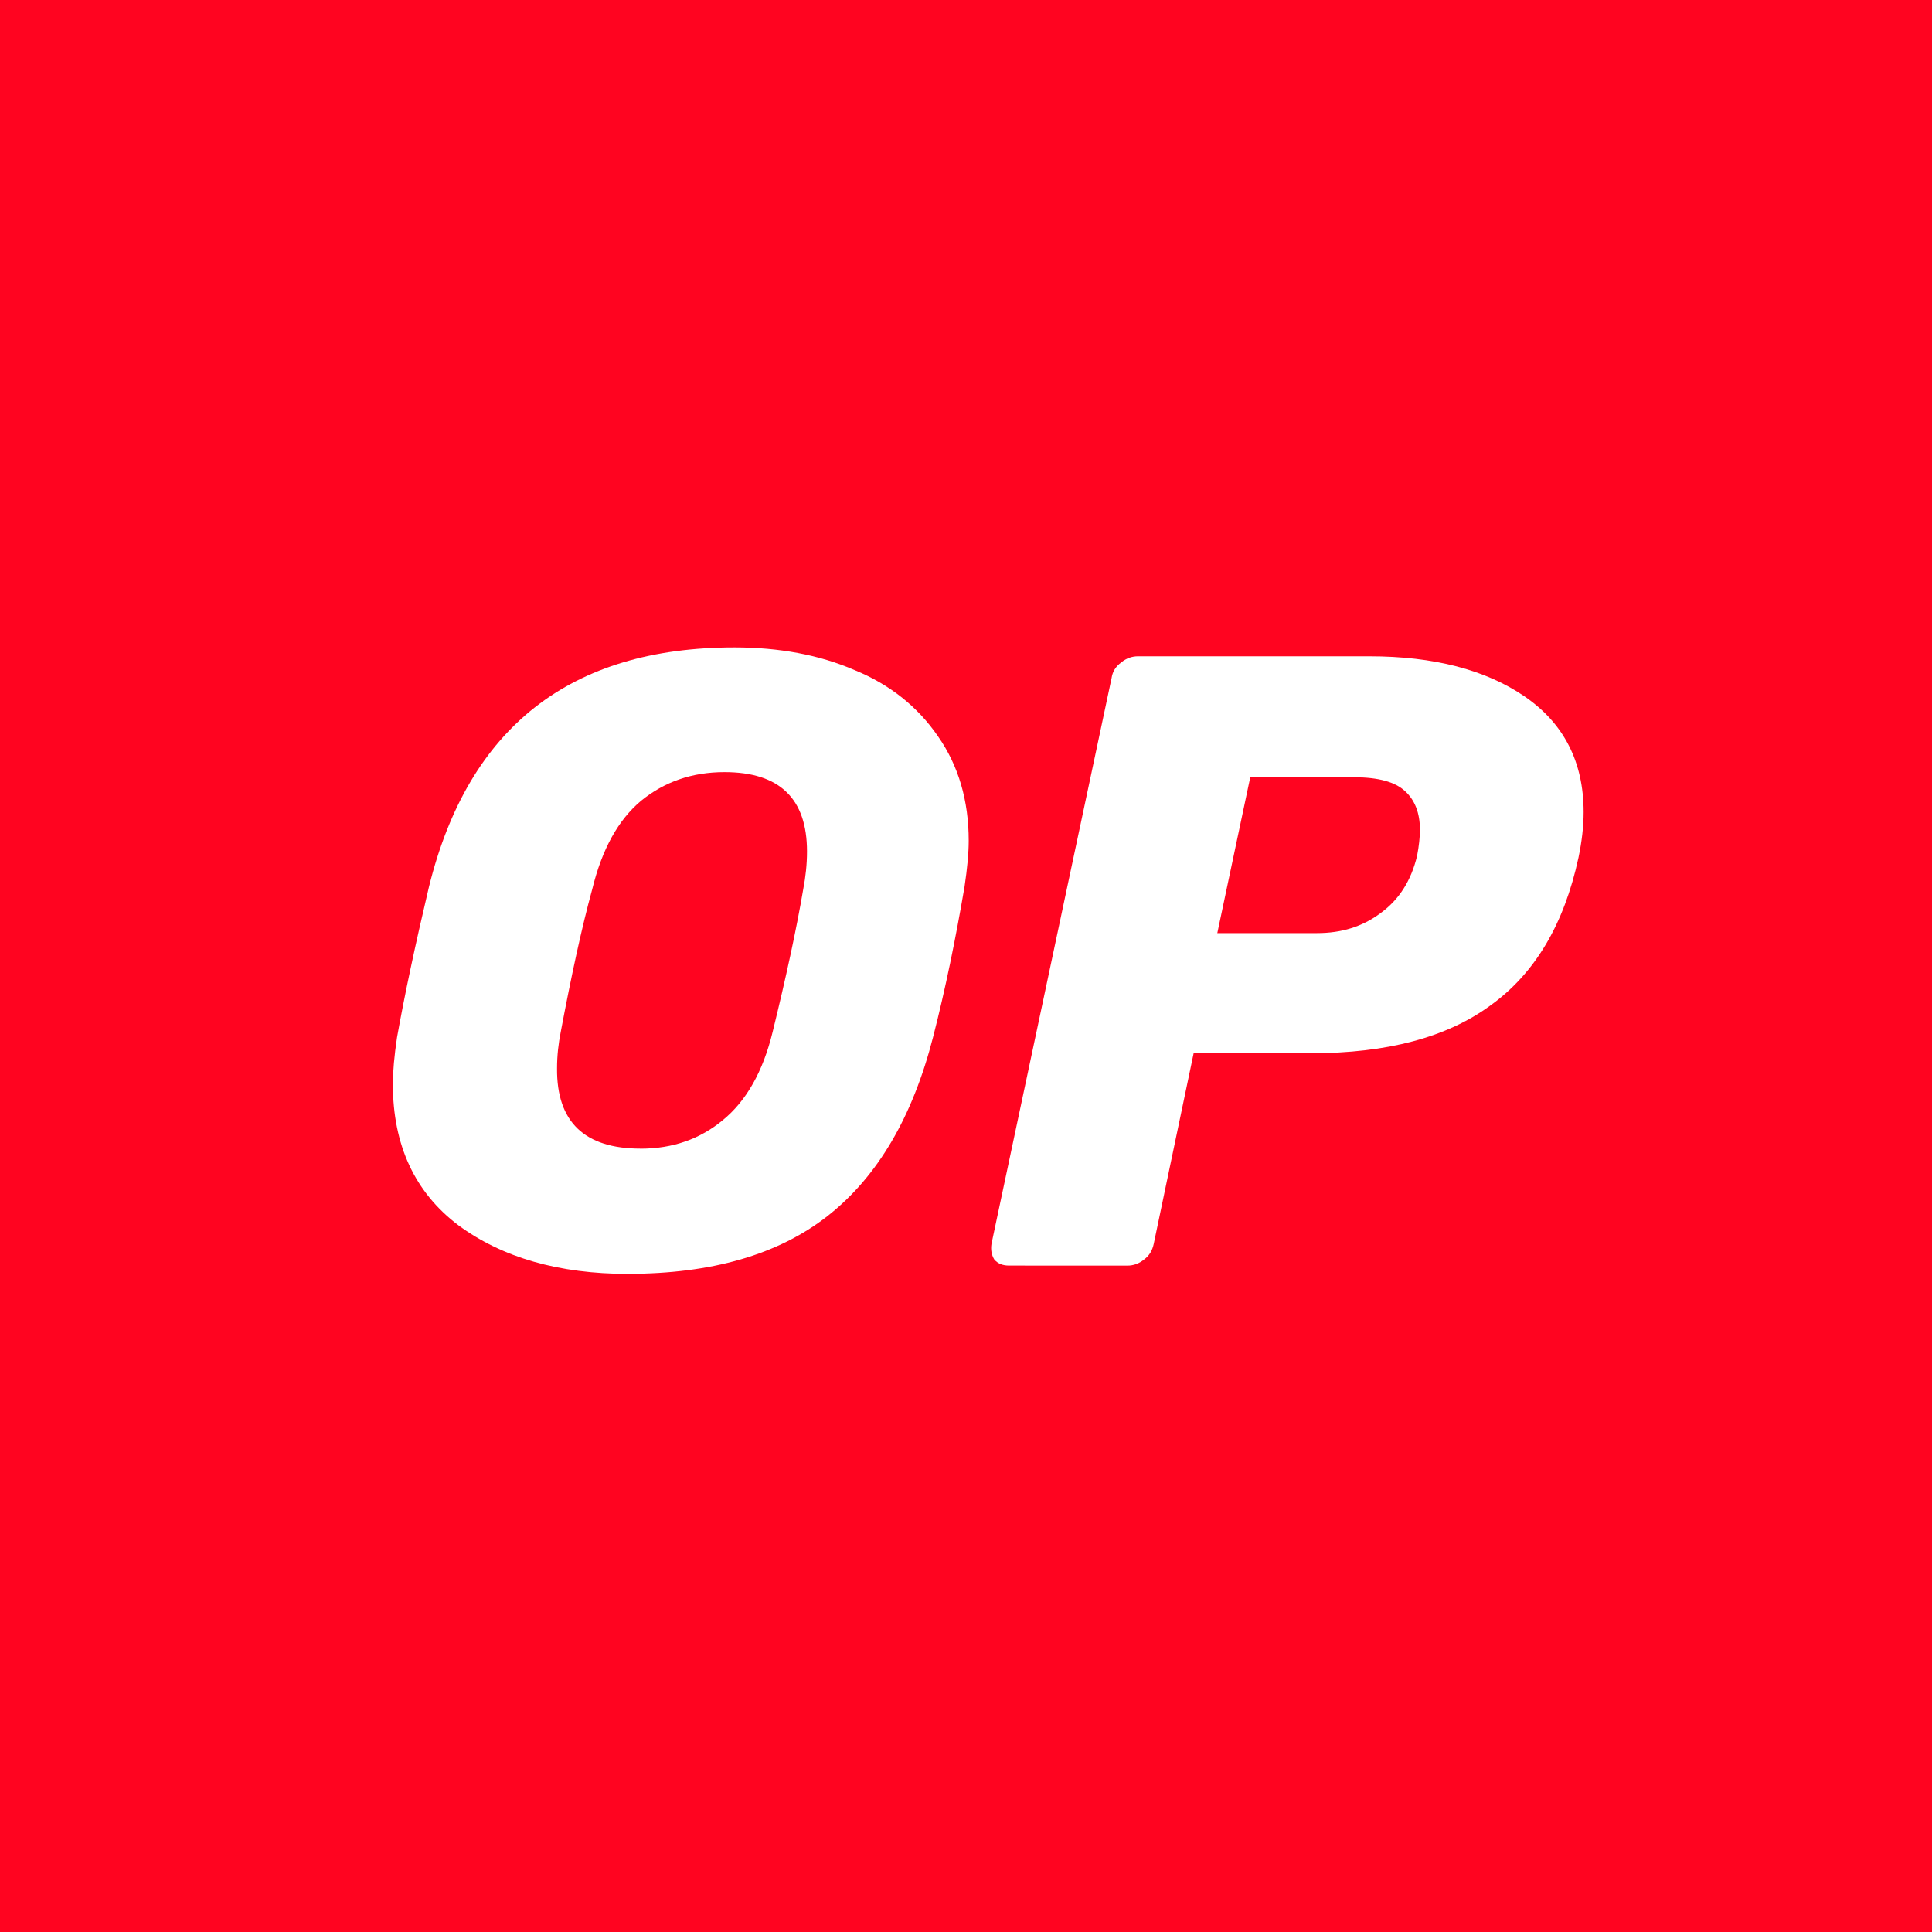
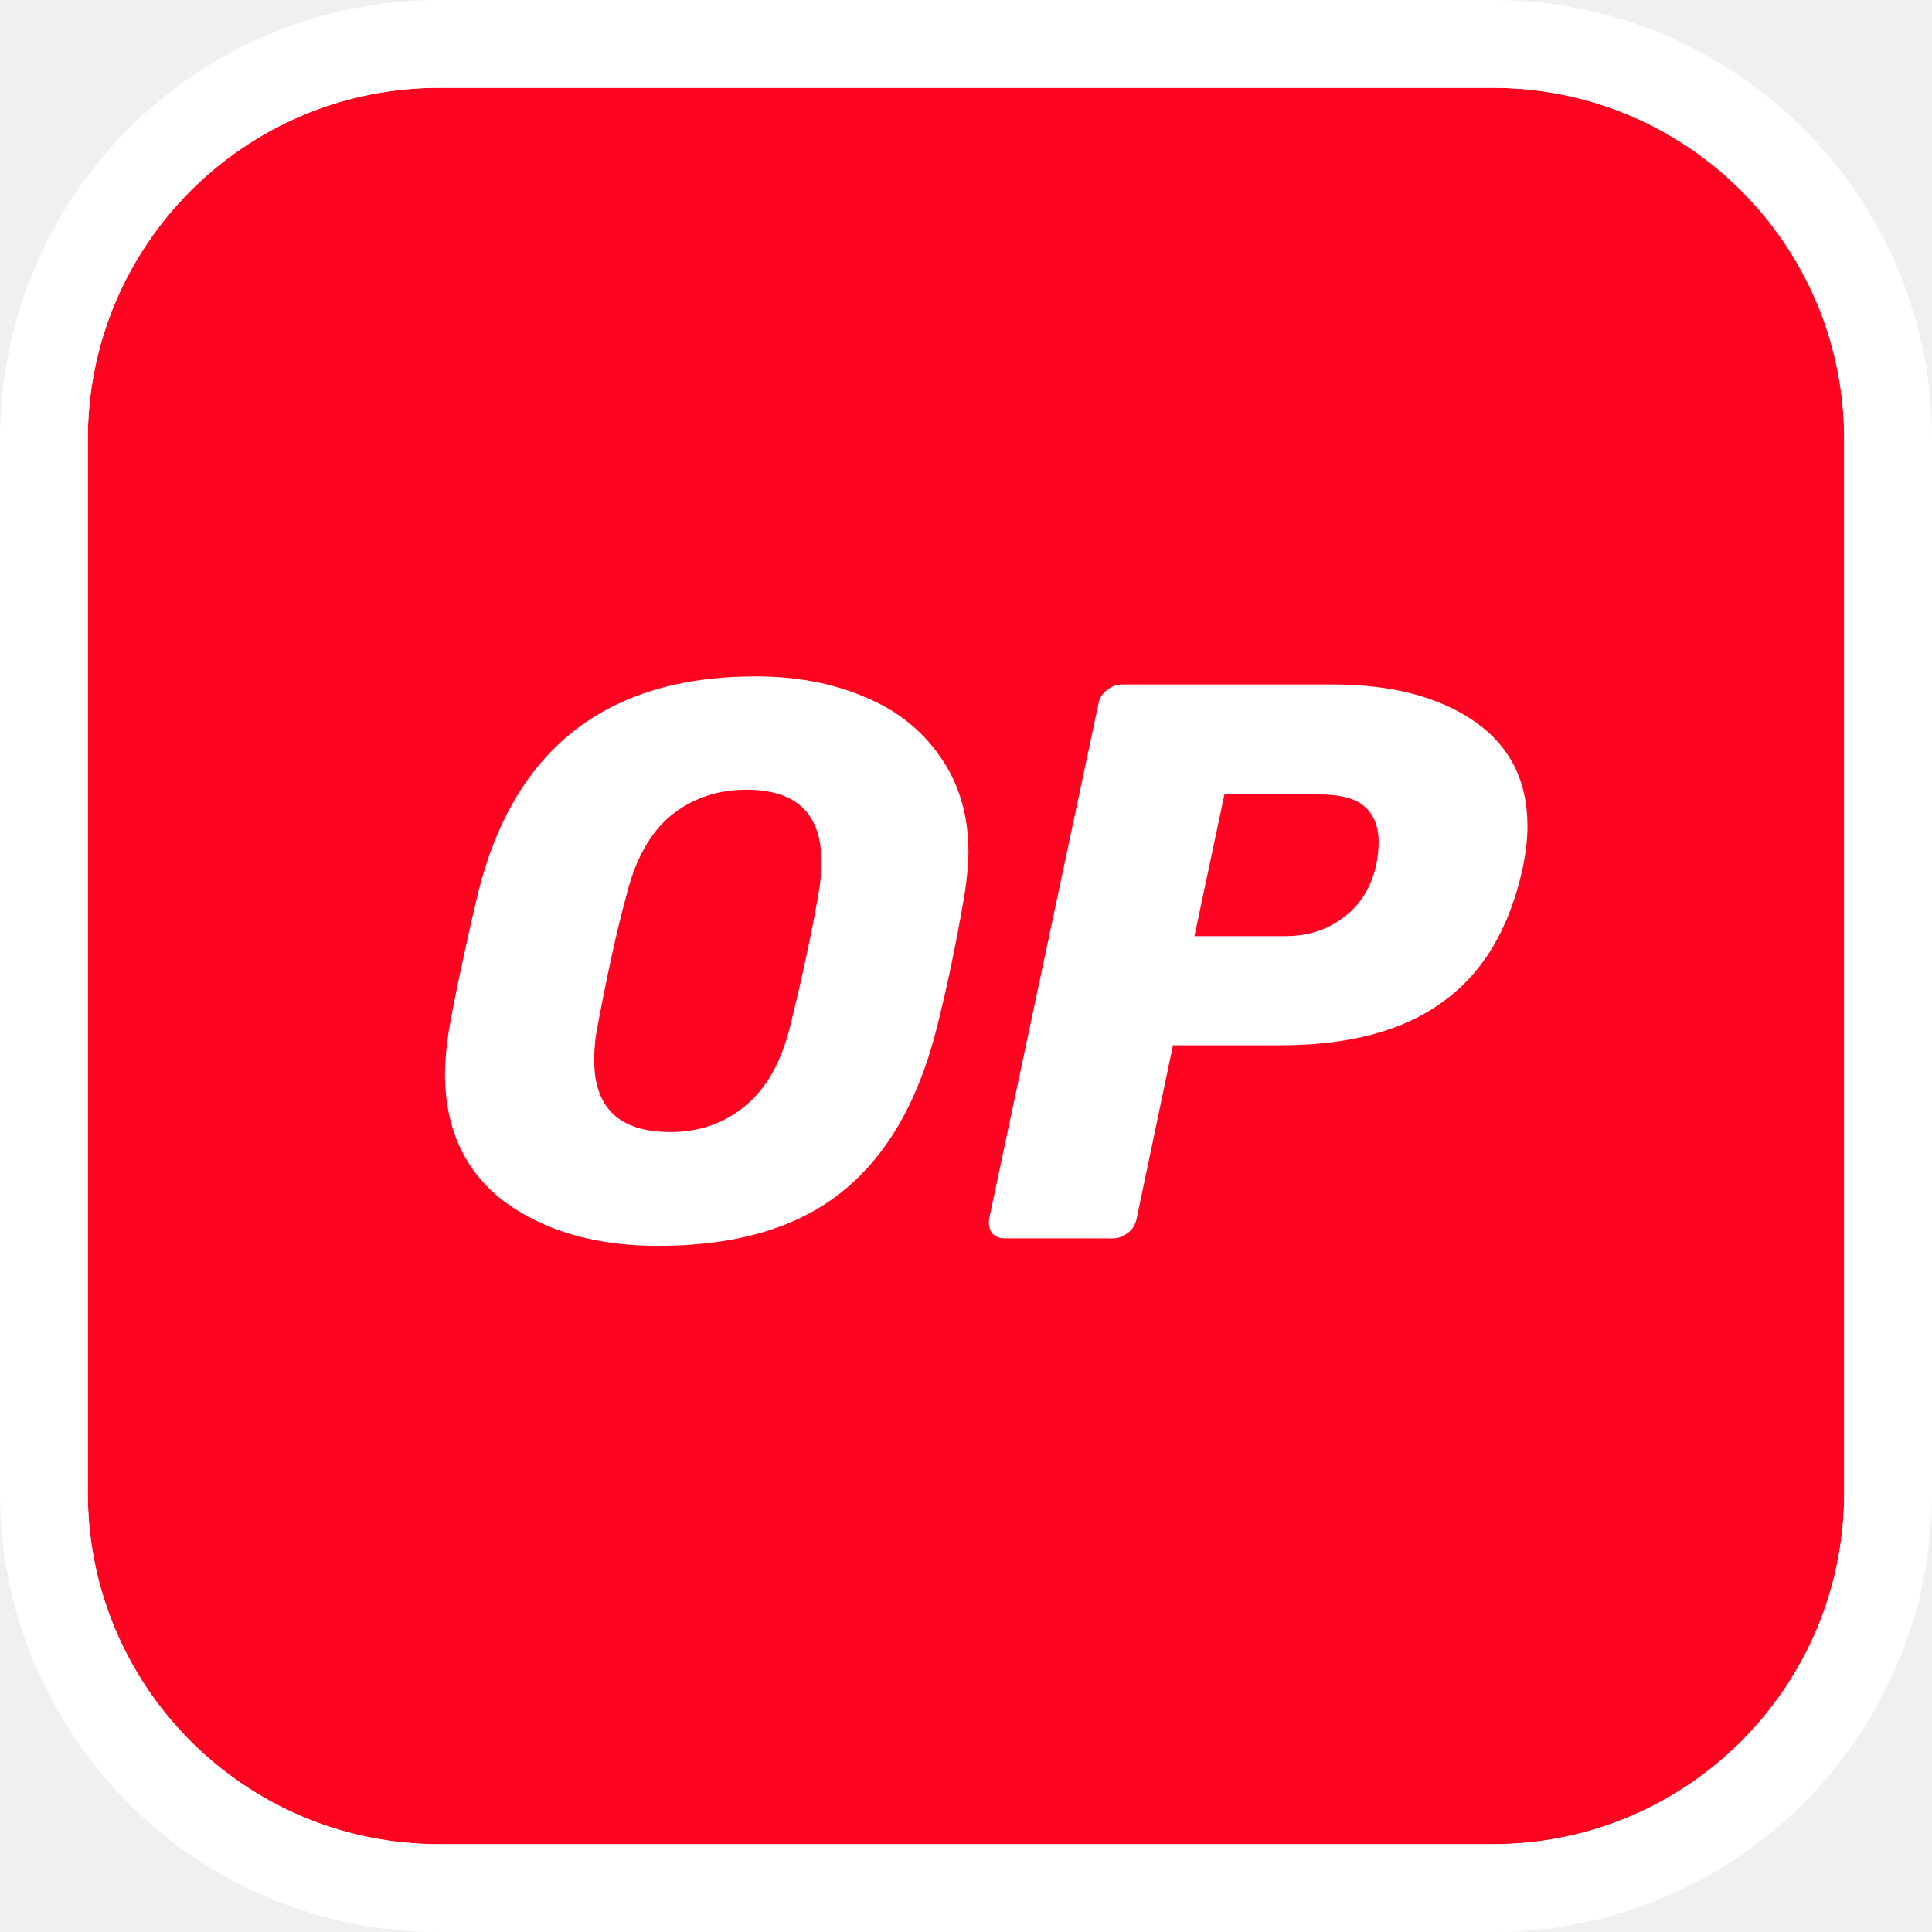
- <svg xmlns="http://www.w3.org/2000/svg" fill="none" height="44" viewBox="2 2 40 40" width="44">
+ <svg xmlns="http://www.w3.org/2000/svg" fill="none" height="44" viewBox="0 0 44 44" width="44">
+   <filter id="a" color-interpolation-filters="sRGB" filterUnits="userSpaceOnUse" height="54" width="54" x="-5" y="-5">
+     <feFlood flood-opacity="0" result="BackgroundImageFix" />
+     <feGaussianBlur in="BackgroundImageFix" stdDeviation="2.5" />
+     <feComposite in2="SourceAlpha" operator="in" result="effect1_backgroundBlur_574_15059" />
+     <feBlend in="SourceGraphic" in2="effect1_backgroundBlur_574_15059" mode="normal" result="shape" />
+   </filter>
  <clipPath id="b">
-     <rect height="40" width="40" x="2" y="2" />
+     <rect height="40" rx="8" width="40" x="2" y="2" />
  </clipPath>
-   <g>
+   <g filter="url(#a)">
    <g clip-path="url(#b)">
-       <rect fill="#ff0420" height="40" width="40" x="2" y="2" />
+       <rect fill="#ff0420" height="40" rx="8" width="40" x="2" y="2" />
      <g fill="#fff">
        <path d="m15.002 28.374c-1.43 0-2.602-.336-3.514-1.008-.902-.682-1.354-1.661-1.354-2.918 0-.269.029-.586.086-.97.154-.864.374-1.901.662-3.12.816-3.302 2.928-4.954 6.326-4.954.922 0 1.757.154 2.486.47.73.298 1.306.758 1.728 1.373.422.605.634 1.325.634 2.16 0 .25-.029.566-.086.95-.182 1.066-.394 2.112-.653 3.12-.422 1.642-1.142 2.88-2.179 3.696-1.027.806-2.41 1.2-4.138 1.2zm.259-2.592c.672 0 1.238-.202 1.709-.595.48-.394.826-.998 1.027-1.824.278-1.133.49-2.112.634-2.957.048-.25.077-.509.077-.778 0-1.094-.566-1.642-1.709-1.642-.672 0-1.248.202-1.728.595-.47.394-.806.998-1.008 1.824-.221.806-.432 1.786-.653 2.957-.048.24-.077.49-.077.758-.01 1.114.576 1.661 1.728 1.661z" />
        <path d="m22.893 28.202c-.134 0-.23-.038-.307-.125-.058-.096-.077-.202-.058-.326l2.486-11.712c.019-.134.086-.24.202-.326.106-.086.221-.125.346-.125h4.79c1.334 0 2.4.278 3.206.826.816.557 1.229 1.354 1.229 2.4 0 .298-.038.614-.106.941-.298 1.382-.902 2.4-1.824 3.062-.902.662-2.141.989-3.715.989h-2.429l-.826 3.946c-.029.134-.086.24-.202.326-.106.086-.221.125-.346.125zm6.374-6.883c.509 0 .941-.134 1.315-.413.384-.278.634-.672.758-1.19.038-.202.058-.384.058-.538 0-.346-.106-.614-.307-.797-.202-.192-.557-.288-1.046-.288h-2.16l-.682 3.226z" />
      </g>
    </g>
+     <rect height="42" rx="9" stroke="#fff" stroke-width="2" width="42" x="1" y="1" />
  </g>
</svg>
